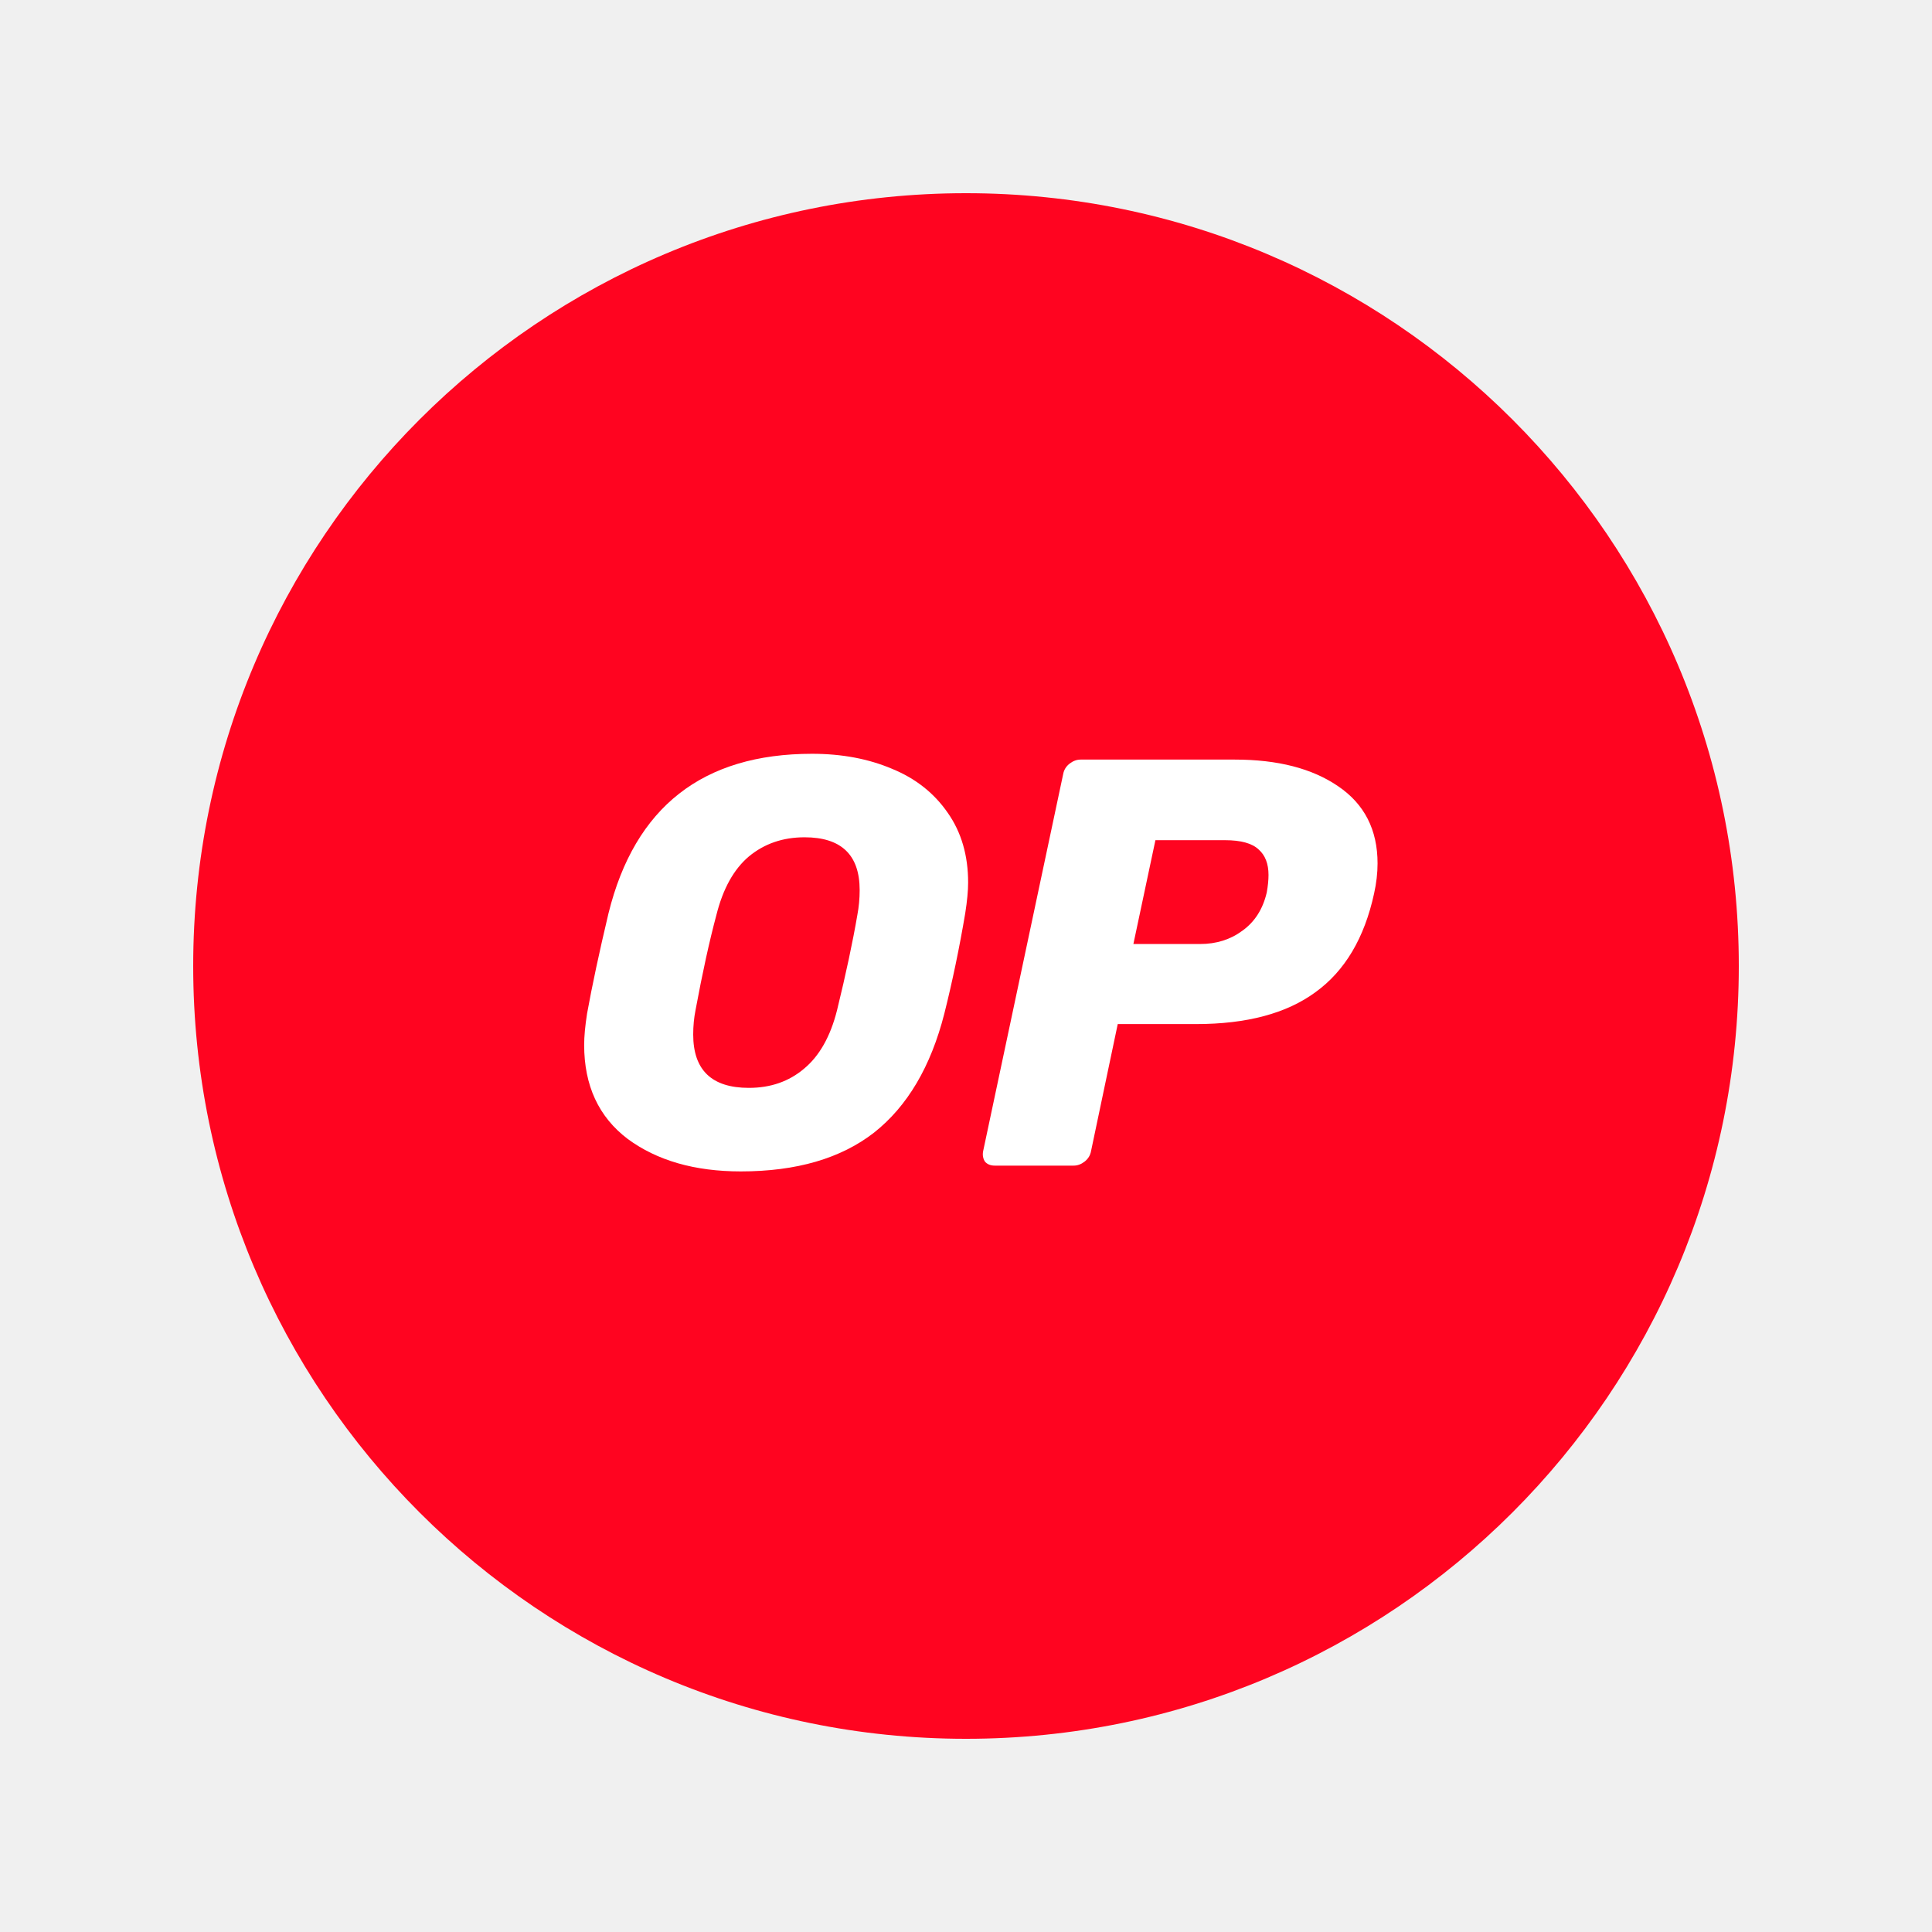
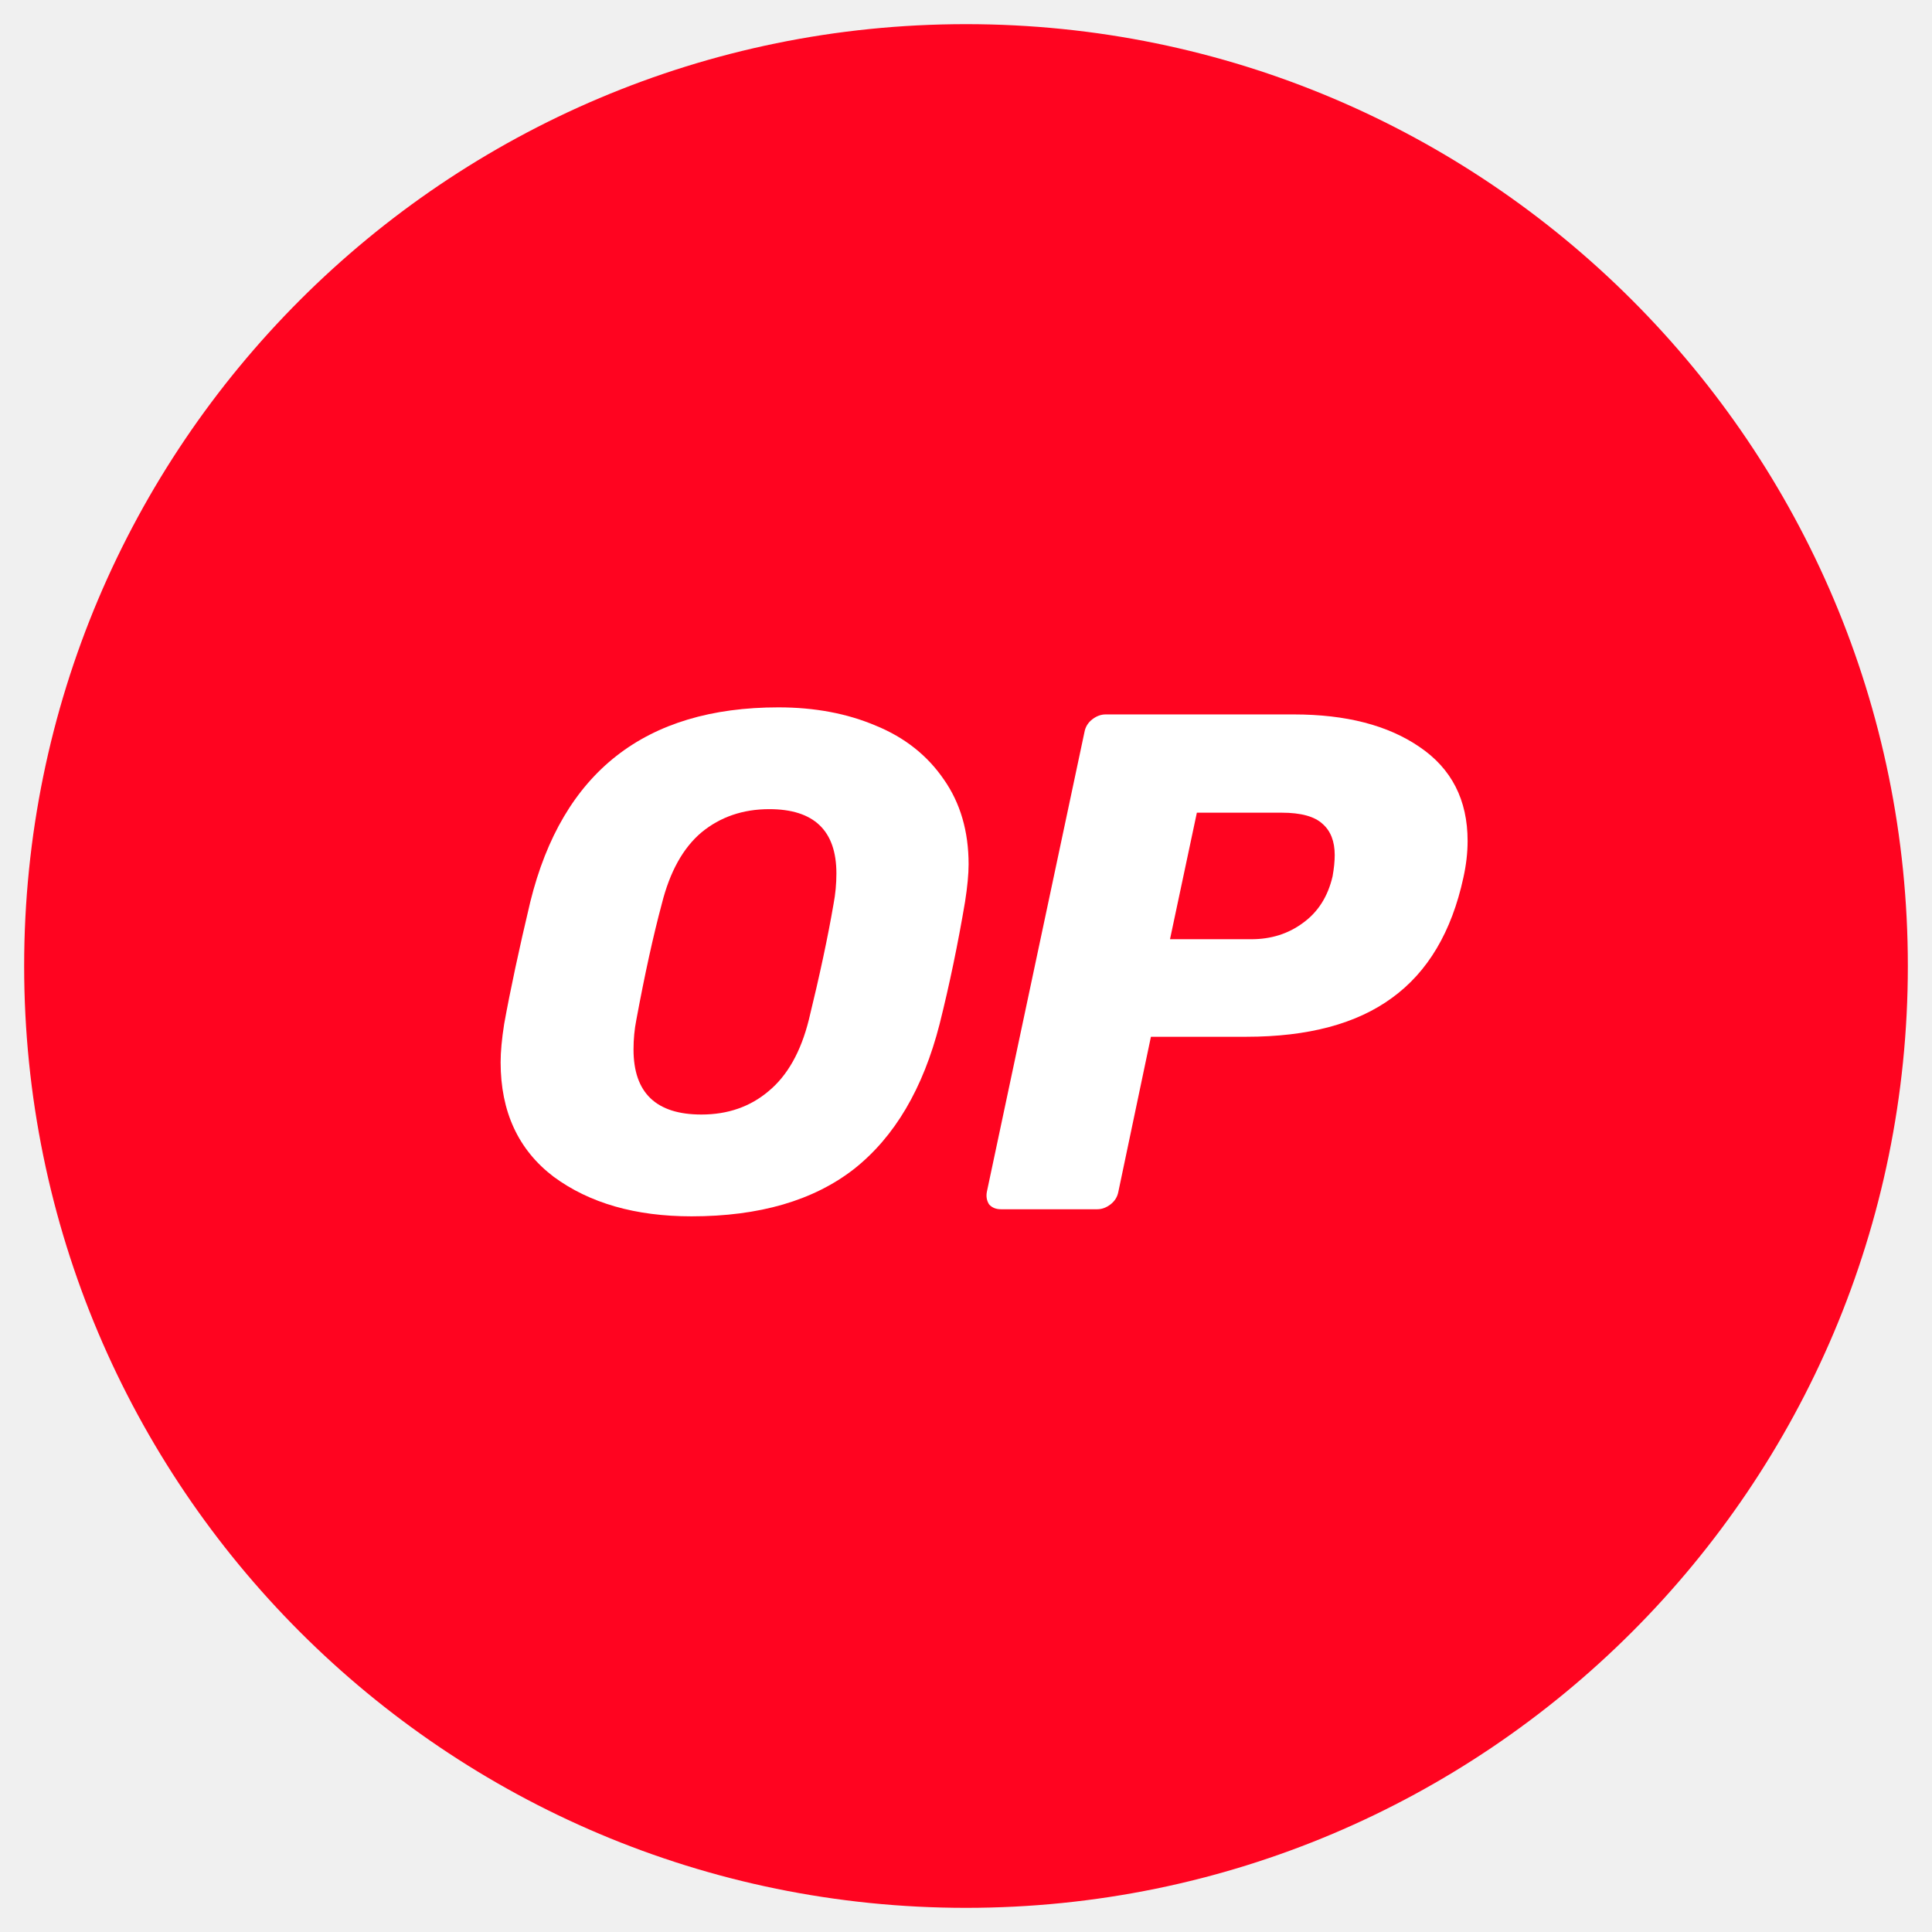
- <svg xmlns="http://www.w3.org/2000/svg" width="50" height="50" viewBox="0 0 50 50" fill="none">
-   <path d="M25 45C36.046 45 45 36.046 45 25C45 13.954 36.046 5 25 5C13.954 5 5 13.954 5 25C5 36.046 13.954 45 25 45Z" fill="#FF0420" />
-   <path d="M19.171 30.316C17.98 30.316 17.004 30.035 16.244 29.475C15.493 28.905 15.118 28.094 15.118 27.043C15.118 26.823 15.143 26.553 15.193 26.233C15.323 25.512 15.508 24.646 15.748 23.636C16.429 20.884 18.185 19.508 21.017 19.508C21.788 19.508 22.478 19.638 23.089 19.898C23.699 20.148 24.179 20.529 24.53 21.039C24.88 21.539 25.055 22.14 25.055 22.84C25.055 23.05 25.03 23.316 24.98 23.636C24.83 24.526 24.65 25.392 24.439 26.233C24.089 27.604 23.484 28.629 22.623 29.31C21.763 29.98 20.612 30.316 19.171 30.316ZM19.381 28.154C19.941 28.154 20.417 27.989 20.807 27.659C21.207 27.328 21.492 26.823 21.663 26.143C21.893 25.202 22.068 24.381 22.188 23.681C22.228 23.471 22.248 23.256 22.248 23.035C22.248 22.125 21.773 21.669 20.822 21.669C20.261 21.669 19.781 21.834 19.381 22.165C18.991 22.495 18.71 23 18.54 23.681C18.36 24.351 18.18 25.172 18 26.143C17.96 26.343 17.94 26.553 17.94 26.773C17.94 27.694 18.42 28.154 19.381 28.154Z" fill="white" />
-   <path d="M25.744 30.166C25.634 30.166 25.549 30.131 25.489 30.061C25.439 29.98 25.424 29.89 25.444 29.79L27.515 20.033C27.535 19.923 27.591 19.833 27.681 19.763C27.771 19.693 27.866 19.658 27.966 19.658H31.959C33.07 19.658 33.96 19.888 34.631 20.348C35.311 20.809 35.651 21.474 35.651 22.345C35.651 22.595 35.621 22.855 35.561 23.125C35.311 24.276 34.806 25.127 34.045 25.677C33.295 26.228 32.264 26.503 30.953 26.503H28.927L28.236 29.79C28.216 29.9 28.161 29.99 28.071 30.061C27.981 30.131 27.886 30.166 27.786 30.166H25.744ZM31.058 24.431C31.478 24.431 31.844 24.316 32.154 24.086C32.474 23.856 32.684 23.526 32.784 23.095C32.814 22.925 32.829 22.775 32.829 22.645C32.829 22.355 32.744 22.135 32.574 21.985C32.404 21.824 32.114 21.744 31.704 21.744H29.902L29.332 24.431H31.058Z" fill="white" />
+ <svg xmlns="http://www.w3.org/2000/svg" width="200" height="200" viewBox="0 0 200 200" fill="none">
+   <path d="M100 197.5C153.848 197.5 197.5 153.848 197.5 100C197.5 46.152 153.848 2.5 100 2.5C46.152 2.5 2.5 46.152 2.5 100C2.5 153.848 46.152 197.5 100 197.5Z" fill="#FF0420" />
+   <path d="M71.582 125.914C65.777 125.914 61.02 124.548 57.312 121.816C53.654 119.035 51.824 115.084 51.824 109.961C51.824 108.888 51.946 107.57 52.19 106.009C52.825 102.497 53.727 98.277 54.898 93.35C58.215 79.934 66.777 73.226 80.583 73.226C84.34 73.226 87.706 73.859 90.682 75.128C93.658 76.347 96 78.201 97.707 80.69C99.415 83.129 100.269 86.056 100.269 89.471C100.269 90.495 100.147 91.788 99.902 93.35C99.171 97.691 98.293 101.912 97.268 106.009C95.561 112.693 92.609 117.693 88.413 121.011C84.218 124.28 78.608 125.914 71.582 125.914ZM72.607 115.376C75.339 115.376 77.656 114.571 79.559 112.961C81.51 111.352 82.901 108.888 83.73 105.57C84.852 100.984 85.706 96.984 86.291 93.569C86.486 92.544 86.584 91.496 86.584 90.422C86.584 85.983 84.267 83.763 79.632 83.763C76.9 83.763 74.558 84.568 72.607 86.177C70.705 87.788 69.338 90.251 68.509 93.569C67.631 96.838 66.752 100.838 65.874 105.57C65.68 106.546 65.582 107.57 65.582 108.643C65.582 113.132 67.924 115.376 72.607 115.376Z" fill="white" />
+   <path d="M103.628 125.182C103.092 125.182 102.677 125.011 102.384 124.67C102.14 124.279 102.067 123.84 102.165 123.352L112.263 75.786C112.361 75.249 112.63 74.811 113.068 74.469C113.507 74.128 113.971 73.957 114.459 73.957H133.924C139.34 73.957 143.681 75.079 146.95 77.323C150.268 79.567 151.926 82.811 151.926 87.056C151.926 88.275 151.78 89.544 151.487 90.861C150.268 96.471 147.804 100.618 144.097 103.302C140.437 105.985 135.412 107.326 129.021 107.326H119.143L115.776 123.352C115.678 123.889 115.41 124.328 114.971 124.67C114.532 125.011 114.069 125.182 113.581 125.182H103.628ZM129.534 97.228C131.583 97.228 133.363 96.666 134.876 95.544C136.437 94.422 137.461 92.813 137.949 90.715C138.096 89.885 138.169 89.153 138.169 88.519C138.169 87.104 137.754 86.031 136.925 85.3C136.095 84.519 134.681 84.129 132.68 84.129H123.899L121.118 97.228H129.534Z" fill="white" />
</svg>
